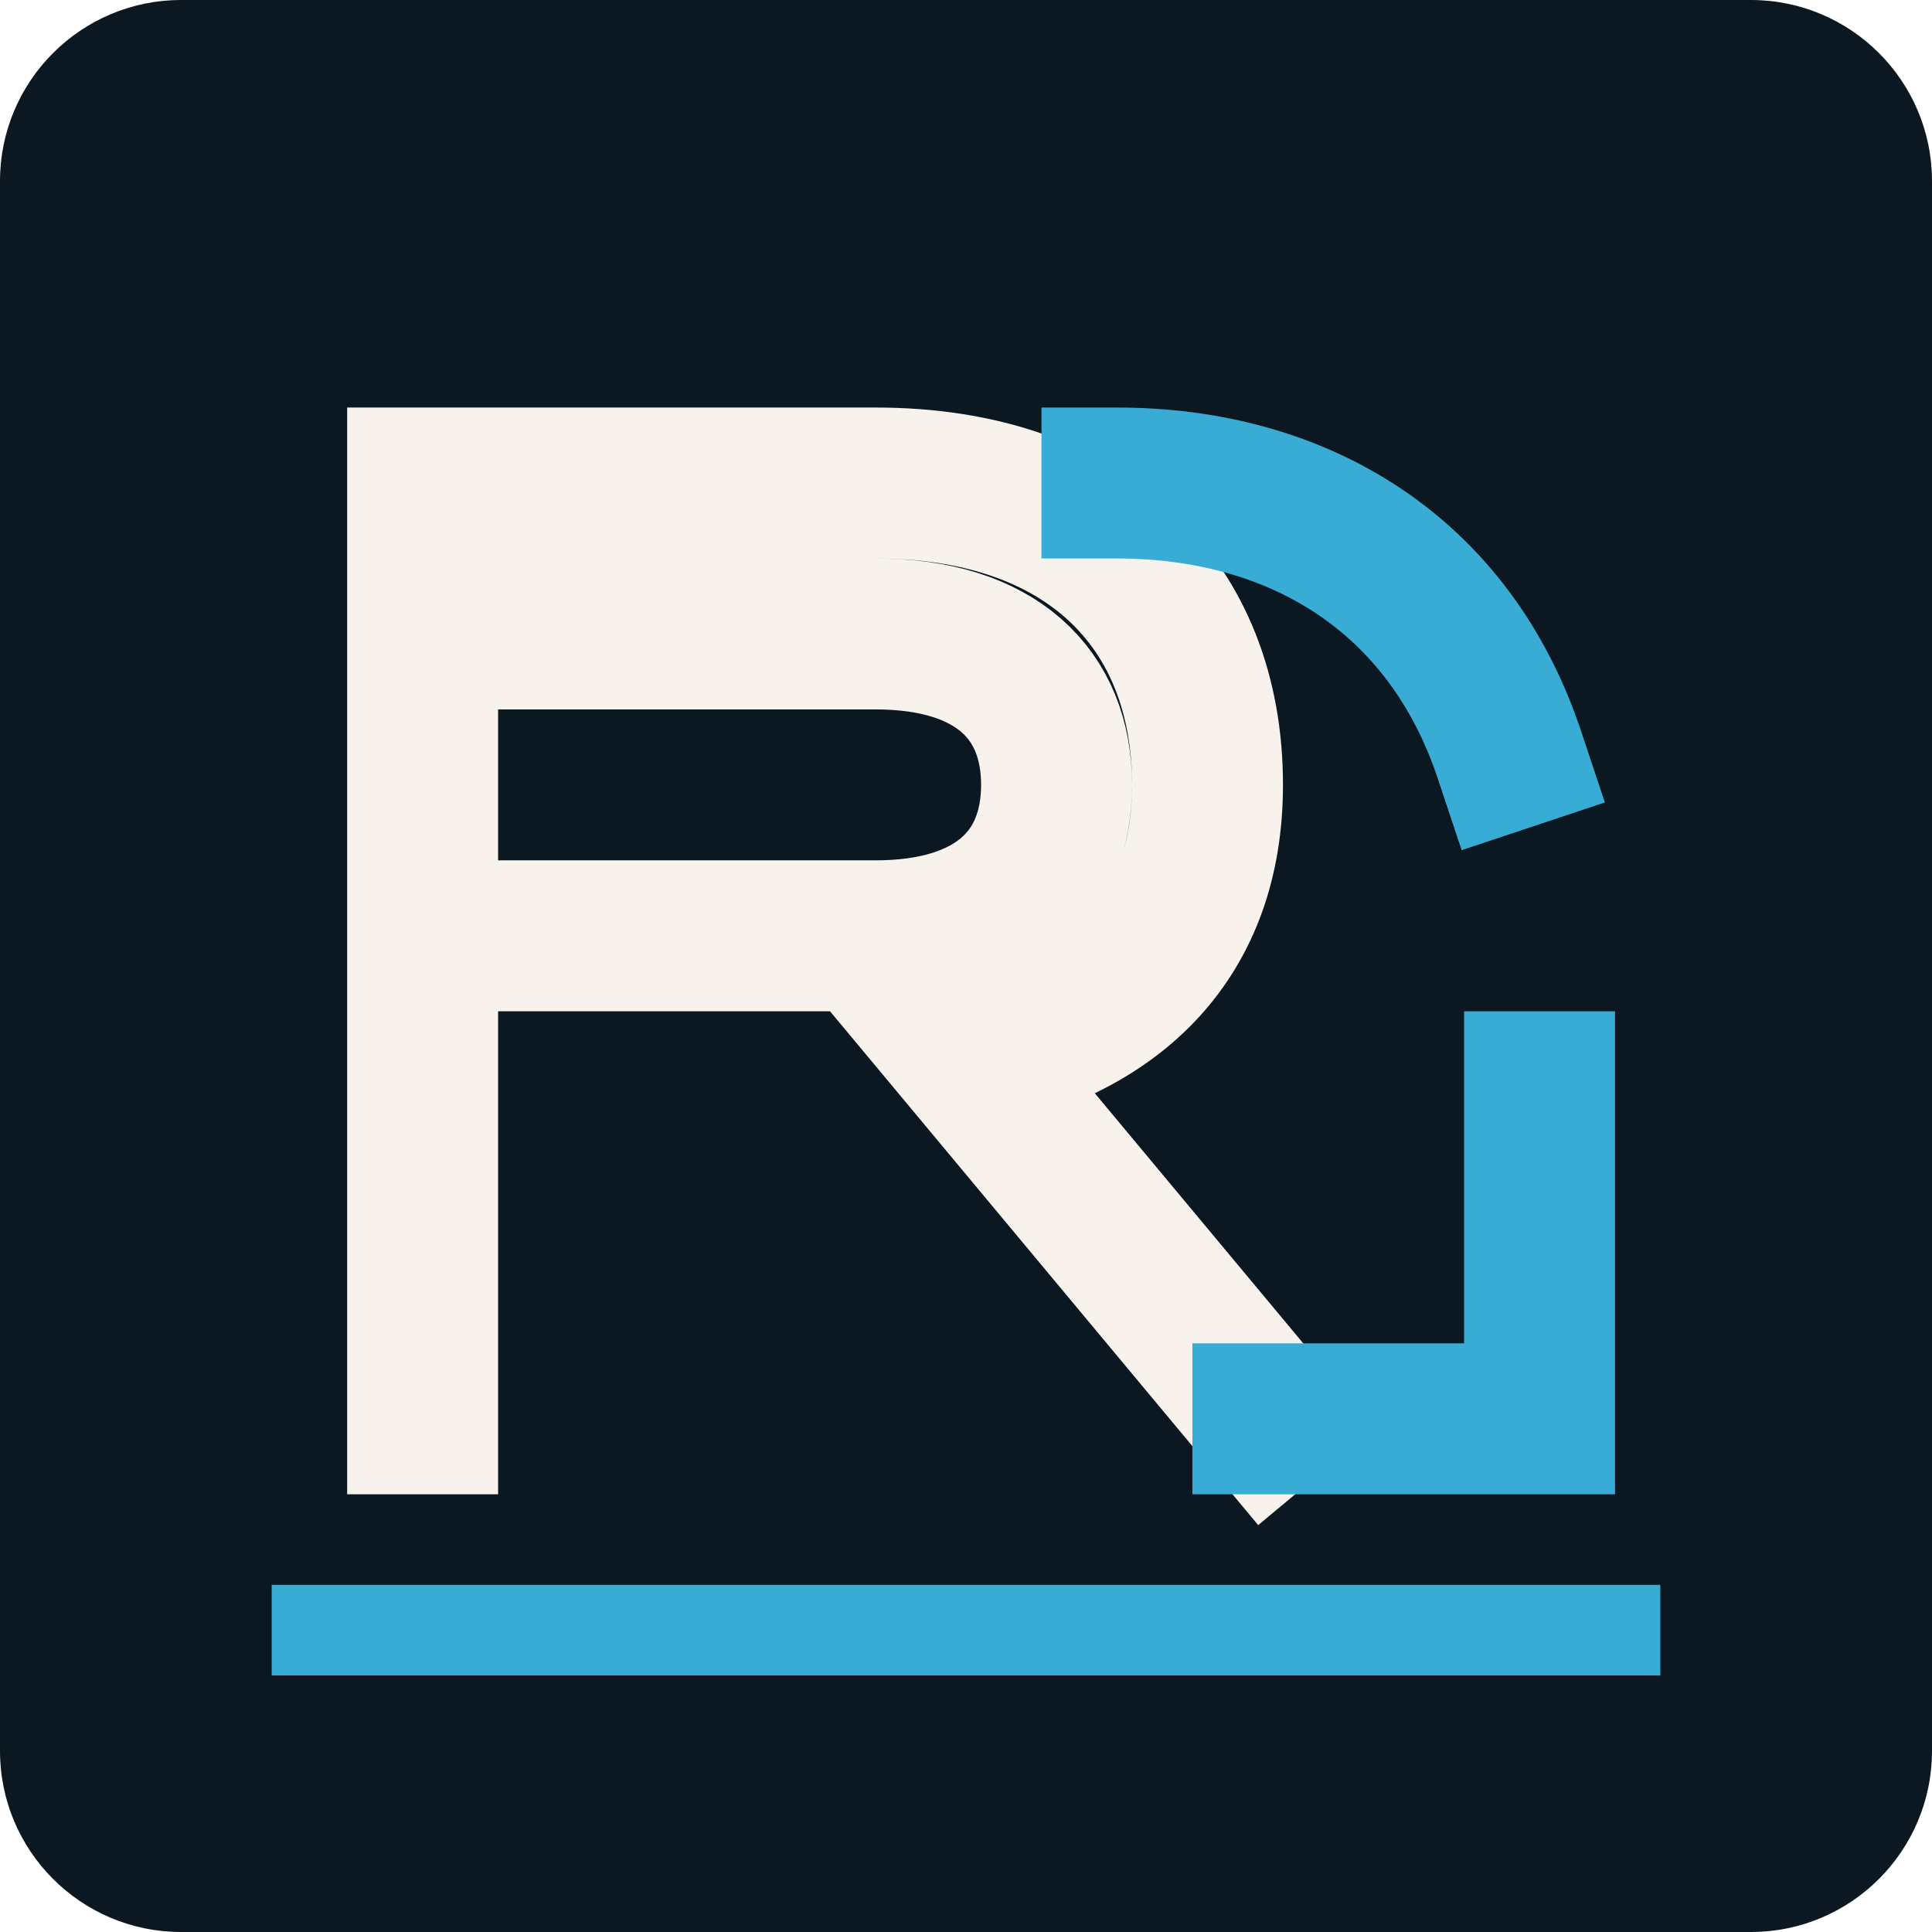
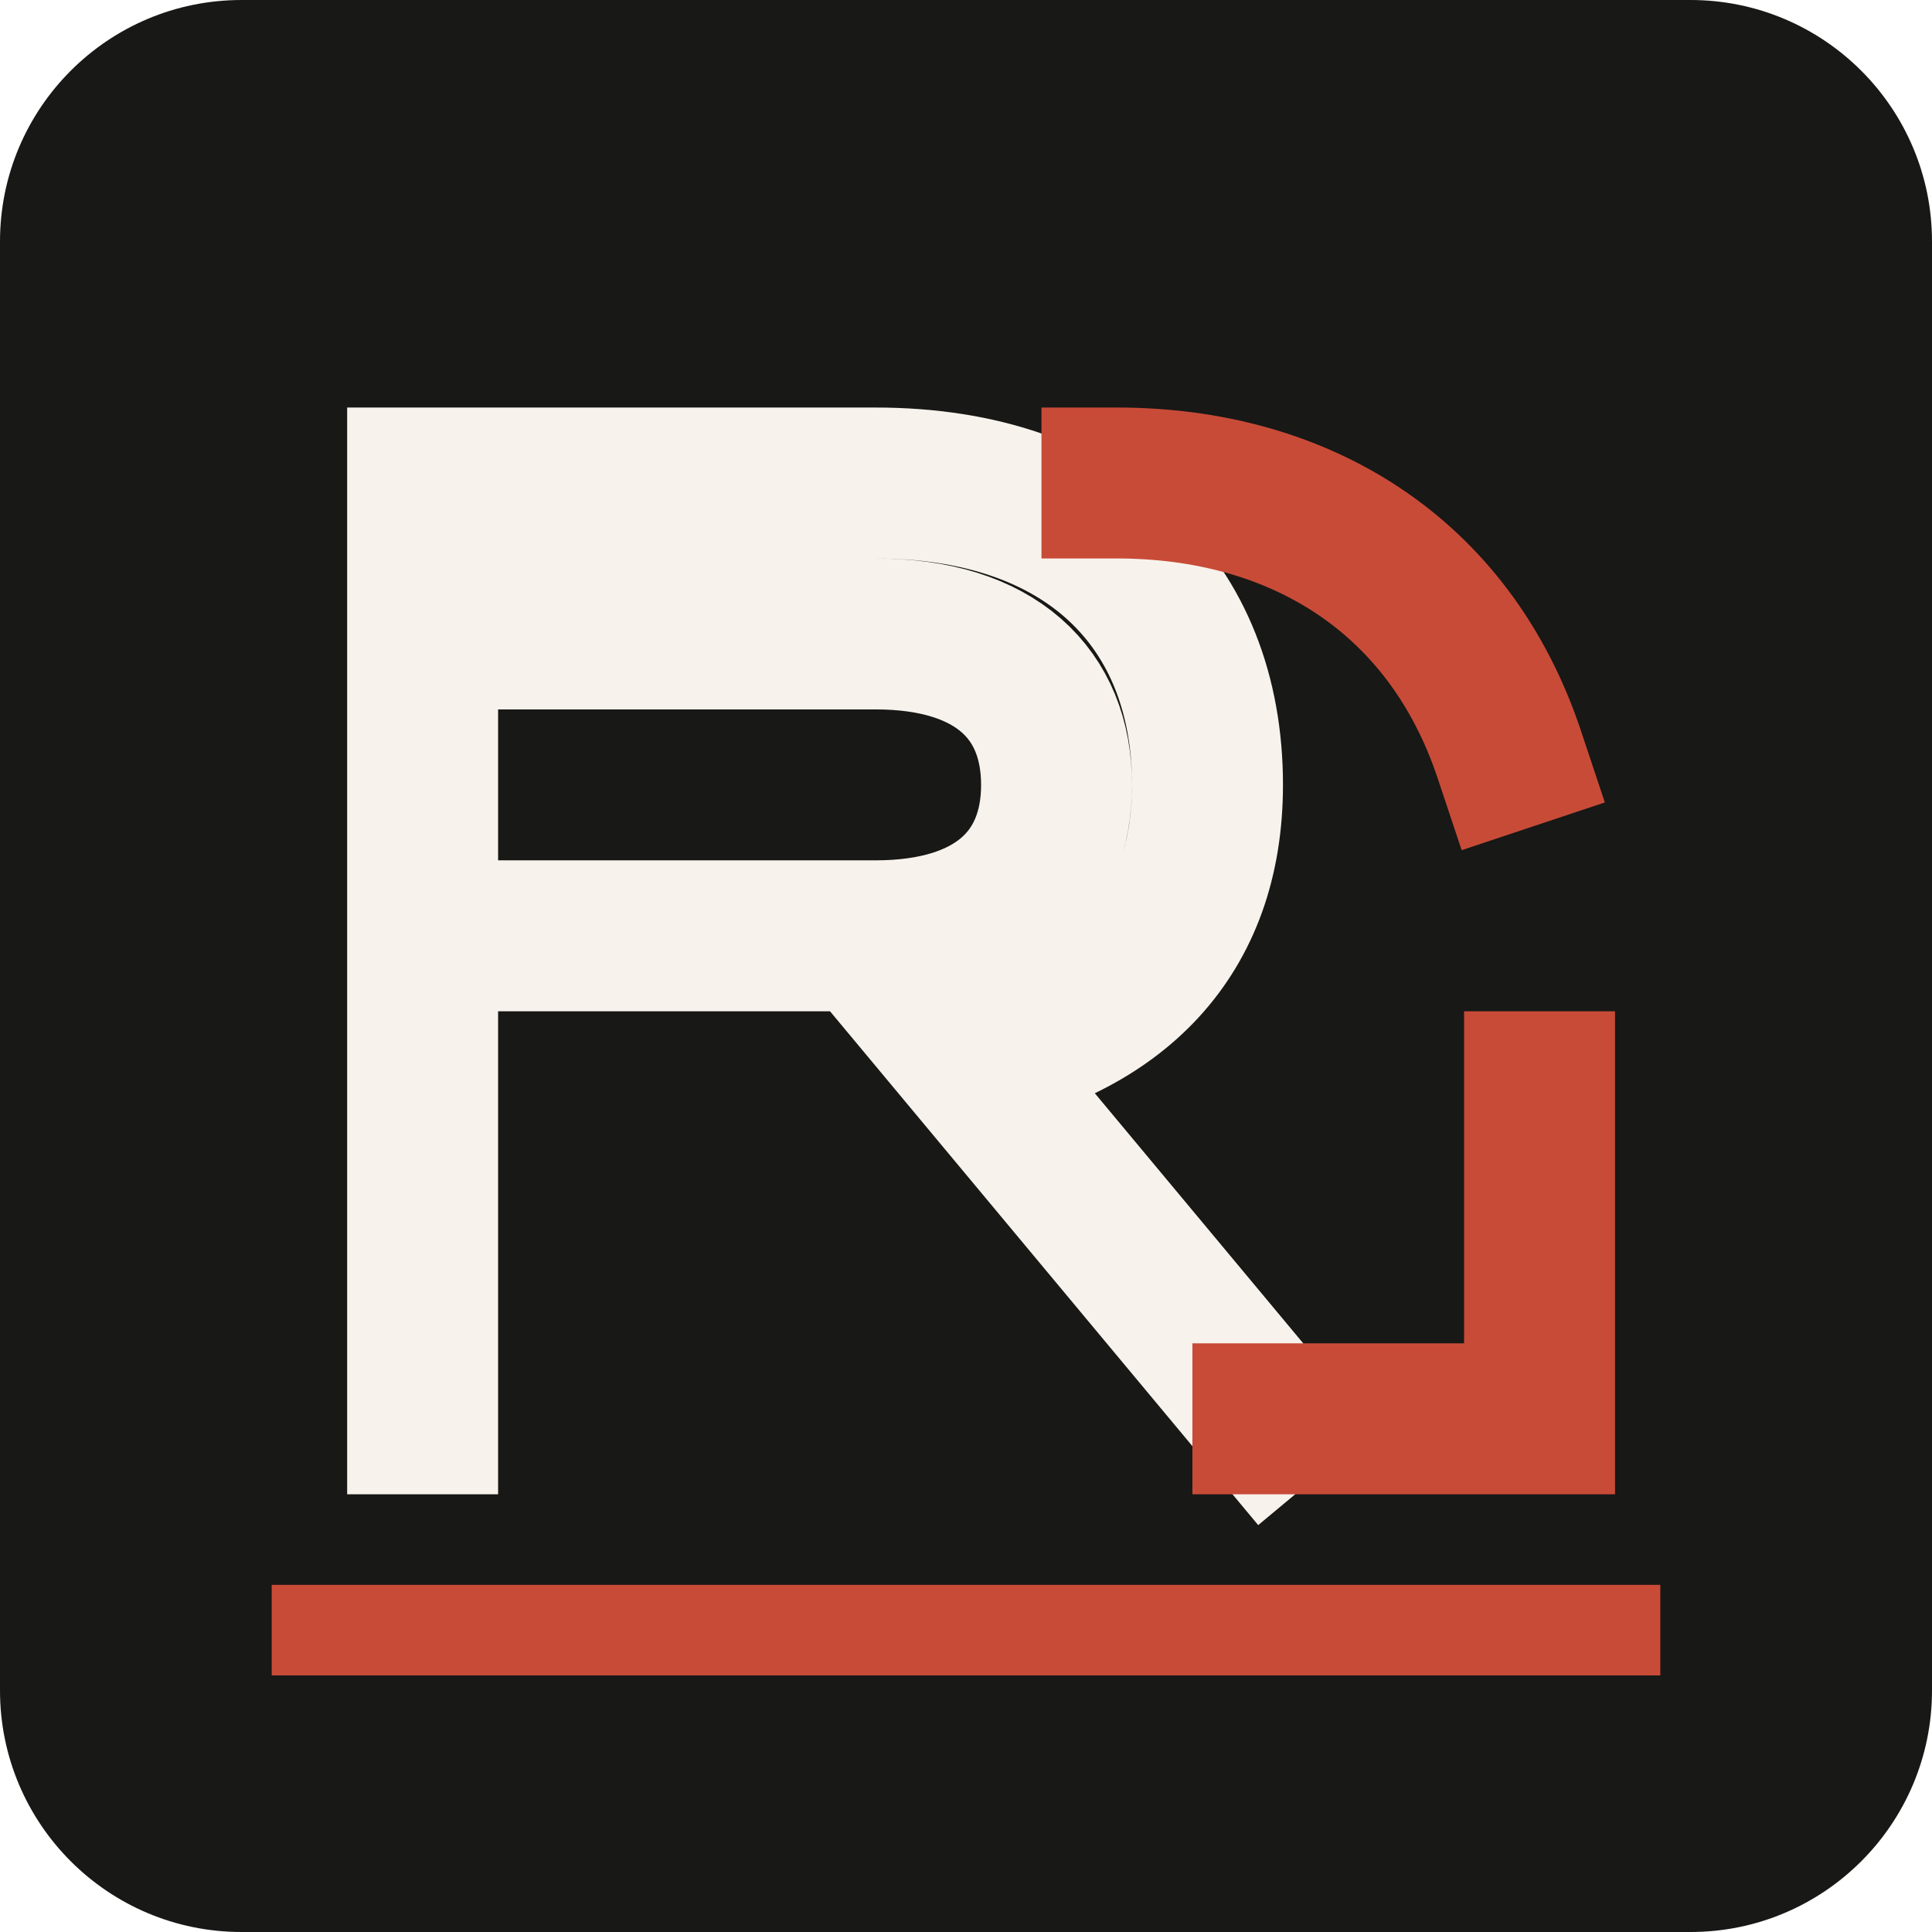
<svg xmlns="http://www.w3.org/2000/svg" viewBox="0 0 64 64">
-   <rect width="64" height="64" rx="6" fill="#0b1821" />
+   <rect width="64" height="64" rx="8" fill="#181816" />
  <path d="M14 47V16h15c7 0 11 4 11 10 0 5-3 8-8 9l10 12M18 31h11c4 0 6-2 6-5s-2-5-6-5H18" fill="none" stroke="#f7f3ec" stroke-width="5" stroke-linecap="square" stroke-linejoin="miter" />
-   <path d="M50 25c-2-6-7-9-13-9M51 36v11h-9" fill="none" stroke="#38acd5" stroke-width="5" stroke-linecap="square" />
-   <path d="M9 54h46" stroke="#38acd5" stroke-width="3" />
+   <path d="M50 25c-2-6-7-9-13-9M51 36v11h-9" fill="none" stroke="#c84b38" stroke-width="5" stroke-linecap="square" />
+   <path d="M9 54h46" stroke="#c84b38" stroke-width="3" />
</svg>
